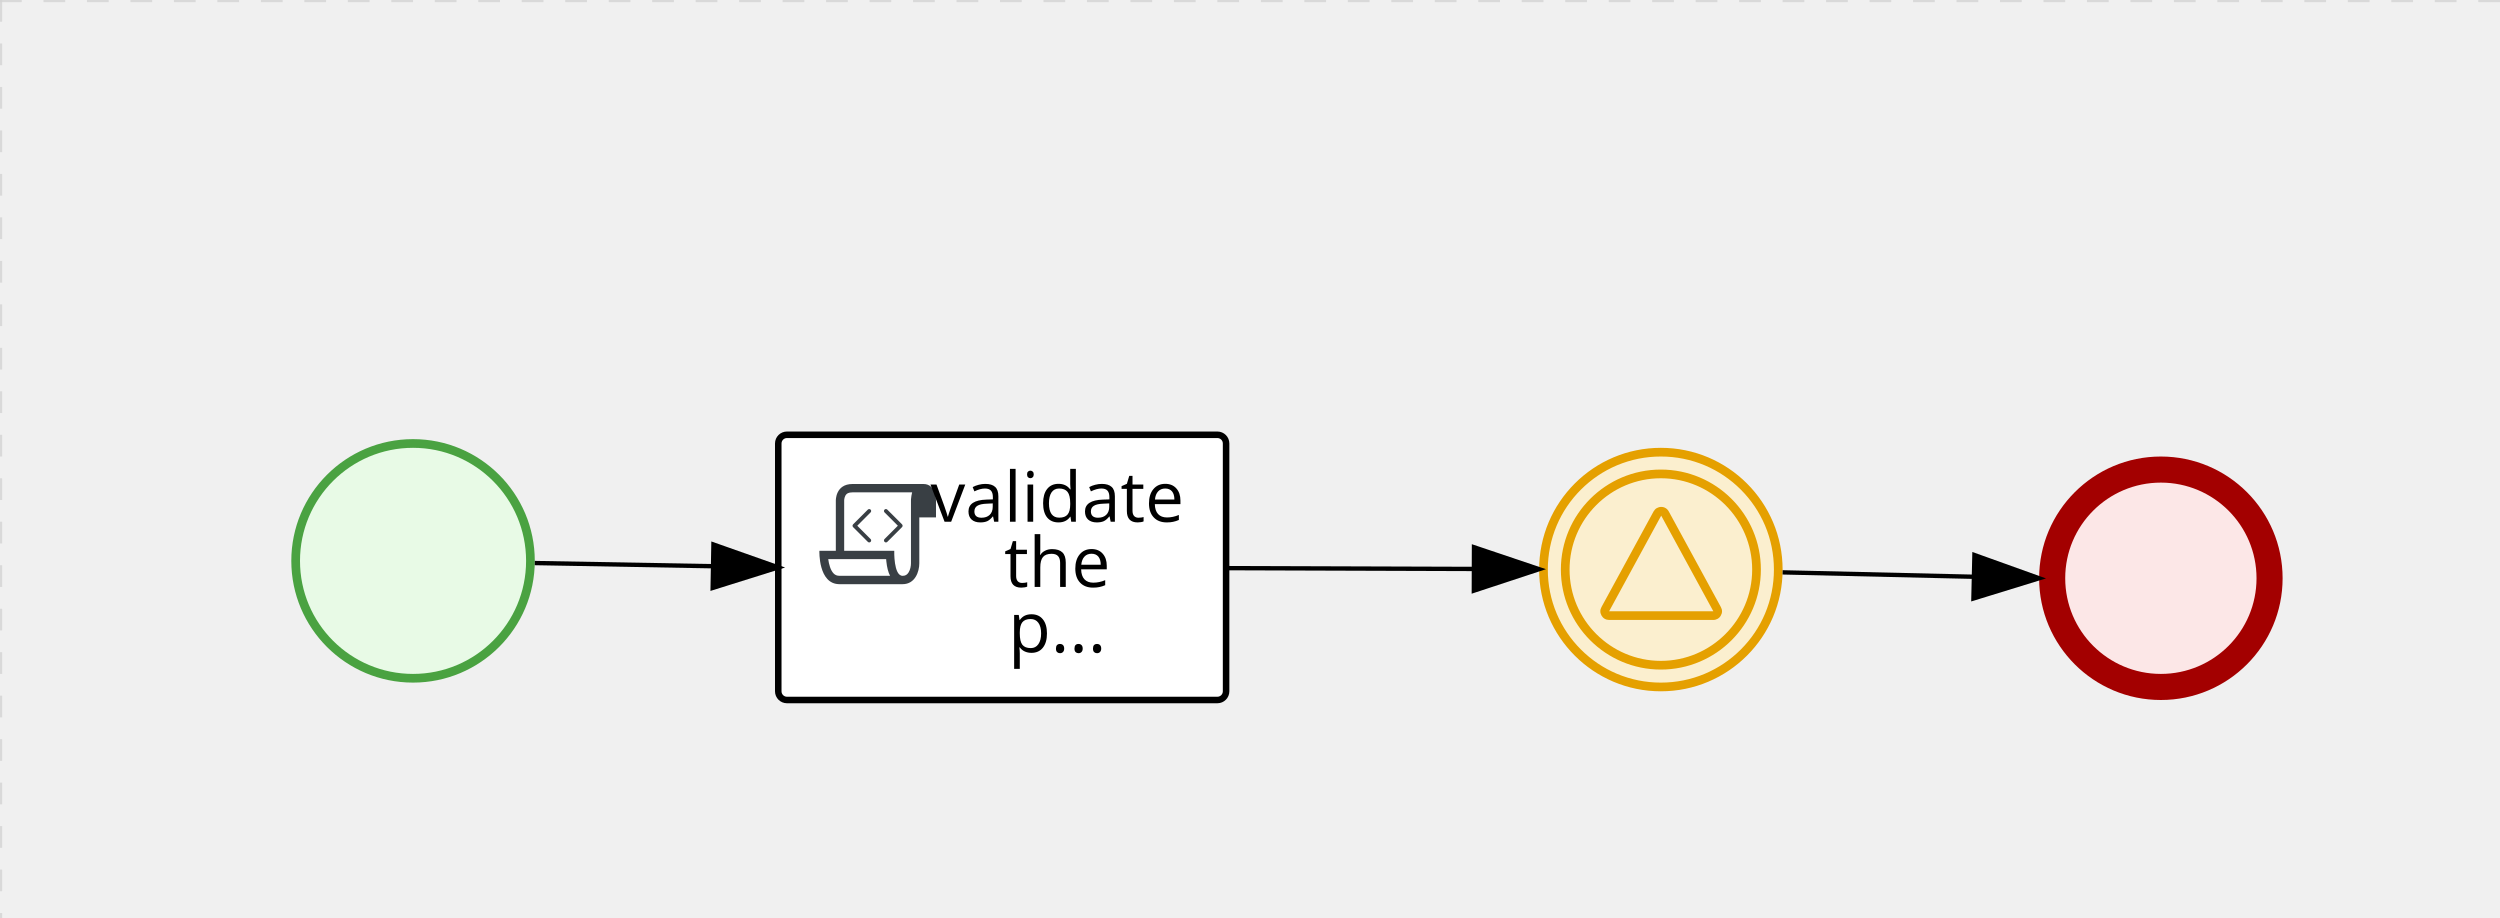
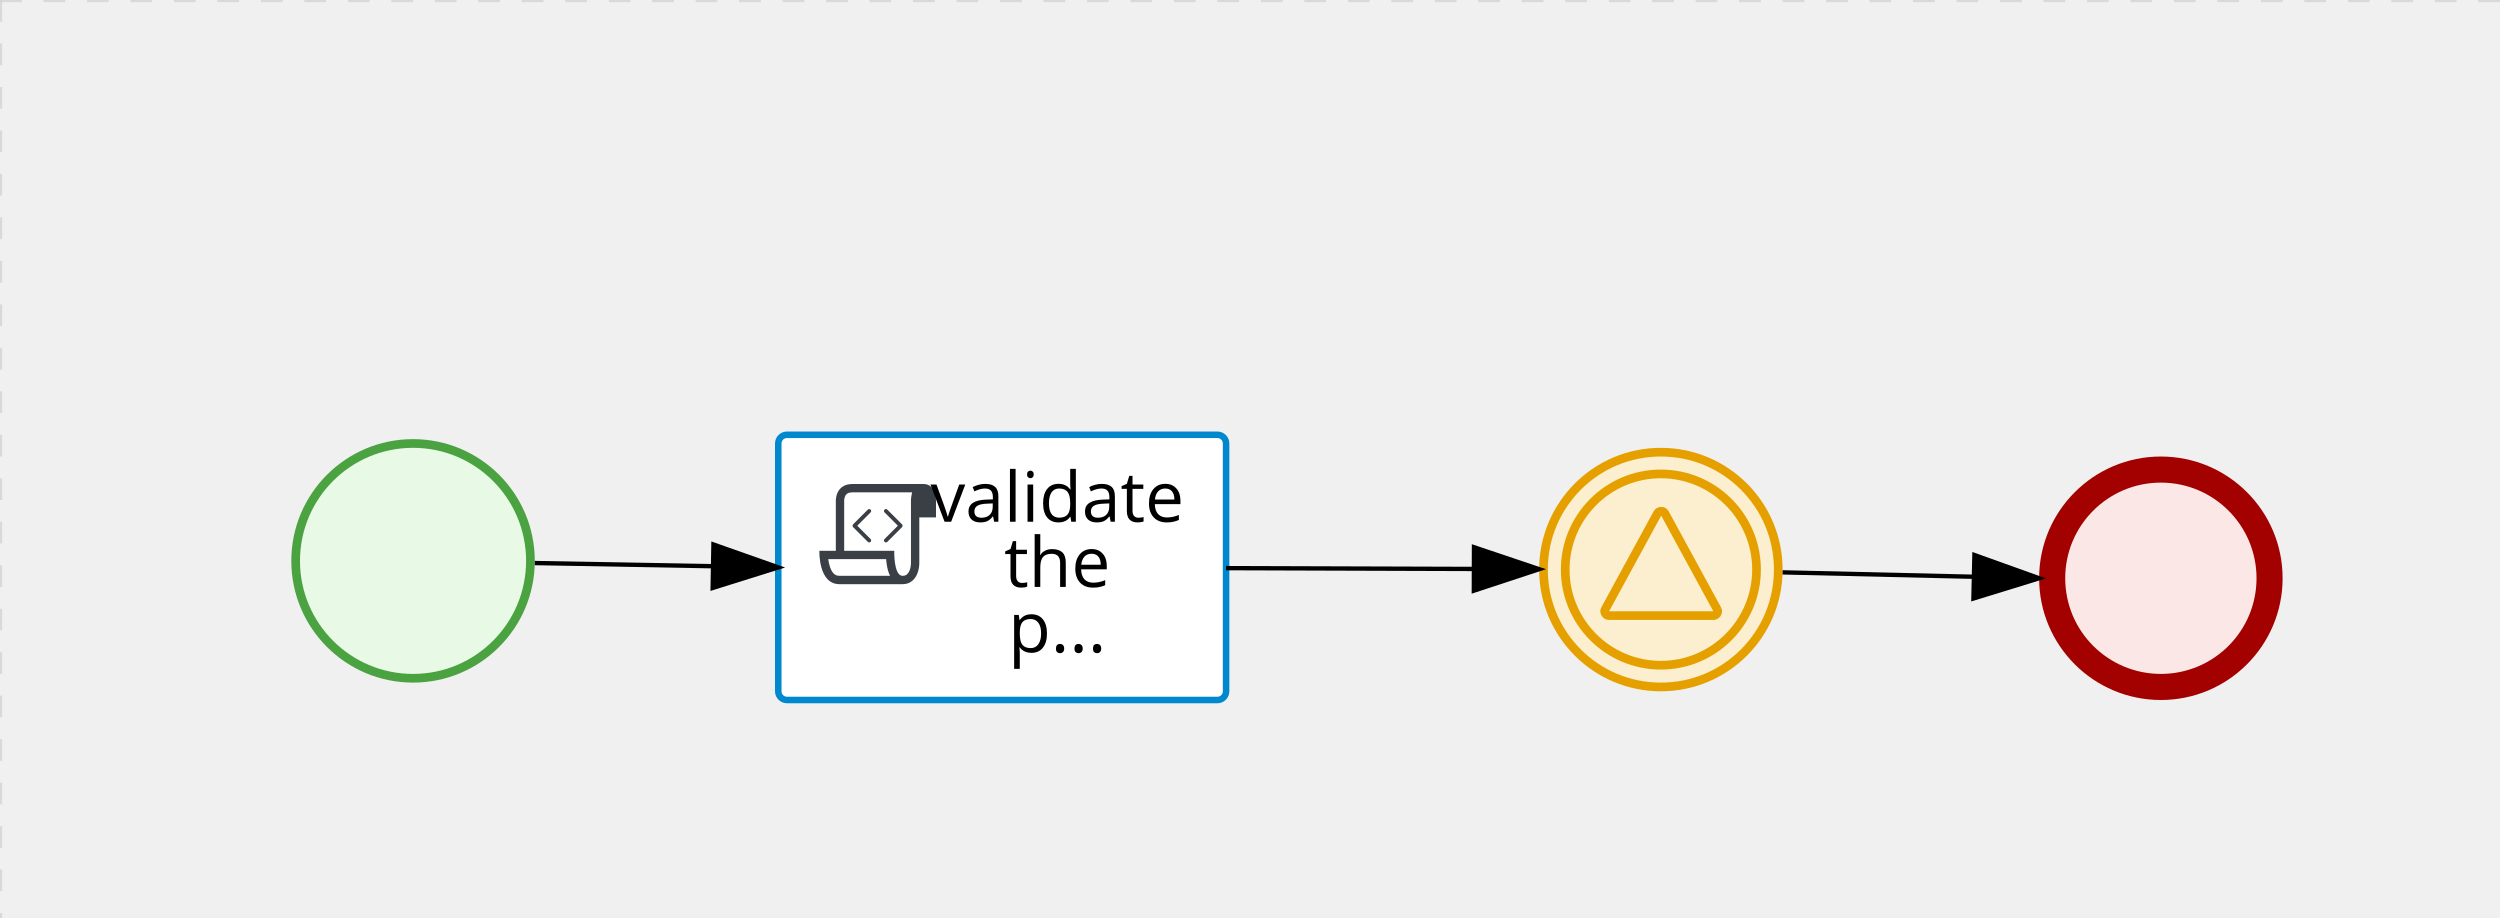
<svg xmlns="http://www.w3.org/2000/svg" version="1.1" width="575" height="211" viewBox="0 0 575 211">
  <defs />
  <g transform="matrix(1,0,0,1,0,0)">
    <g>
      <g>
        <g>
          <path fill="none" stroke="#d3d3d3" paint-order="fill stroke markers" d=" M 0 0 L 1200 0" stroke-miterlimit="10" stroke-opacity="0.8" stroke-dasharray="5" />
        </g>
        <g>
          <path fill="none" stroke="#d3d3d3" paint-order="fill stroke markers" d=" M 0 0 L 0 800" stroke-miterlimit="10" stroke-opacity="0.8" stroke-dasharray="5" />
        </g>
      </g>
      <g id="_3EA2922D-8B02-4B55-A524-988F13C67204" bpmn2nodeid="_3EA2922D-8B02-4B55-A524-988F13C67204" transform="matrix(1,0,0,1,354,103)">
        <g>
          <path fill="none" stroke="none" />
        </g>
        <g transform="matrix(0.125,0,0,0.125,0,0)">
          <g transform="matrix(1,0,0,1,0,0)">
            <path fill="#fbefcf" stroke="none" id="_3EA2922D-8B02-4B55-A524-988F13C67204?shapeType=BACKGROUND" paint-order="stroke fill markers" d=" M 0 0 M 444 224 C 444 263.9 434.2 300.8 414.4 334.5 C 394.7 368.2 368 394.9 334.4 414.5 C 300.8 434.1 263.9 444 224 444 C 184.1 444 147.2 434.2 113.5 414.4 C 79.8 394.7 53.1 368 33.5 334.4 C 13.9 300.8 4 263.9 4 224 C 4 184.1 13.8 147.2 33.6 113.5 C 53.4 79.8 80.1 53.1 113.6 33.5 C 147.1 13.9 184.1 4 224 4 C 263.9 4 300.8 13.8 334.5 33.6 C 368.2 53.4 394.9 80.1 414.5 113.6 C 434.1 147.1 444 184.1 444 224 Z" />
          </g>
          <g>
            <g transform="matrix(1,0,0,1,0,0)">
              <g transform="matrix(1,0,0,1,0,0)">
                <path fill="#e5a000" stroke="none" id="_3EA2922D-8B02-4B55-A524-988F13C67204?shapeType=BORDER&amp;renderType=FILL" paint-order="stroke fill markers" d=" M 0 0 M 224 408 C 122.5 408 40 325.5 40 224 C 40 122.5 122.5 40 224 40 C 325.5 40 408 122.5 408 224 C 408 325.5 325.5 408 224 408 Z M 0 0 M 224 56 C 131.4 56 56 131.4 56 224 C 56 316.6 131.4 392 224 392 C 316.6 392 392 316.6 392 224 C 392 131.4 316.6 56 224 56 Z M 0 0 M 224 16 C 252.1 16 279.3 21.5 305 32.3 C 329.8 42.8 352 57.8 371.1 76.9 C 390.2 96 405.2 118.3 415.7 143 C 426.5 168.6 432 195.9 432 224 C 432 252.1 426.5 279.3 415.7 305 C 405.2 329.8 390.2 352 371.1 371.1 C 352 390.2 329.7 405.2 305 415.7 C 279.4 426.5 252.1 432 224 432 C 195.9 432 168.7 426.5 143 415.7 C 118.2 405.2 96 390.2 76.9 371.1 C 57.8 352 42.8 329.7 32.3 305 C 21.5 279.3 16 252.1 16 224 C 16 195.9 21.5 168.7 32.3 143 C 42.8 118.2 57.8 96 76.9 76.9 C 96 57.8 118.3 42.8 143 32.3 C 168.7 21.5 195.9 16 224 16 M 224 0 C 100.3 0 0 100.3 0 224 C 0 347.7 100.3 448 224 448 C 347.7 448 448 347.7 448 224 C 448 100.3 347.7 0 224 0 L 224 0 Z" />
              </g>
            </g>
          </g>
          <g>
            <g transform="matrix(1,0,0,1,0,0)">
              <g transform="matrix(1,0,0,1,0,0)">
                <path fill="#e5a000" stroke="none" id="_3EA2922D-8B02-4B55-A524-988F13C67204_signal-catching" paint-order="stroke fill markers" d=" M 0 0 M 224.6 124.8 L 320.5 300.7 L 128.8 300.7 L 224.6 124.8 M 224.6 108.7 C 221.7 108.7 219 109.5 216.5 110.9 C 214 112.3 212.1 114.5 210.6 117 L 114.7 293 C 111.8 298.2 111.9 303.5 114.9 308.8 C 116.3 311.2 118.2 313.2 120.7 314.6 C 123.1 316 125.8 316.7 128.7 316.7 L 320.5 316.7 C 323.4 316.7 325.9 316 328.4 314.6 C 330.9 313.2 332.8 311.3 334.2 308.8 C 337.3 303.6 337.3 298.3 334.4 293 L 238.5 117 C 237.1 114.4 235.2 112.4 232.7 110.9 C 230.2 109.4 227.5 108.7 224.6 108.7 L 224.6 108.7 Z" />
              </g>
            </g>
          </g>
        </g>
        <g transform="matrix(1,0,0,1,28,61)" />
      </g>
      <g id="_118C98FF-ADC5-43AF-BF00-AD5903DABE07" bpmn2nodeid="_118C98FF-ADC5-43AF-BF00-AD5903DABE07" transform="matrix(1,0,0,1,67,101)">
        <g>
          <path fill="none" stroke="none" />
        </g>
        <g transform="matrix(0.125,0,0,0.125,0,0)">
          <g transform="matrix(1,0,0,1,0,0)">
            <path fill="#e8fae6" stroke="none" id="_118C98FF-ADC5-43AF-BF00-AD5903DABE07?shapeType=BACKGROUND" paint-order="stroke fill markers" d=" M 0 0 M 444 224 C 444 263.9 434.2 300.8 414.4 334.5 C 394.7 368.2 368 394.9 334.4 414.5 C 300.8 434.1 263.9 444 224 444 C 184.1 444 147.2 434.2 113.5 414.4 C 79.8 394.7 53.1 368 33.5 334.4 C 13.9 300.8 4 263.9 4 224 C 4 184.1 13.8 147.2 33.6 113.5 C 53.4 79.8 80.1 53.1 113.6 33.5 C 147.1 13.9 184.1 4 224 4 C 263.9 4 300.8 13.8 334.5 33.6 C 368.2 53.4 394.9 80.1 414.5 113.6 C 434.1 147.1 444 184.1 444 224 Z" />
          </g>
          <g>
            <g transform="matrix(1,0,0,1,0,0)">
              <g transform="matrix(1,0,0,1,0,0)">
                <path fill="#4aa241" stroke="none" id="_118C98FF-ADC5-43AF-BF00-AD5903DABE07?shapeType=BORDER&amp;renderType=FILL" paint-order="stroke fill markers" d=" M 0 0 M 224 0 C 100.3 0 0 100.3 0 224 C 0 347.7 100.3 448 224 448 C 347.7 448 448 347.7 448 224 C 448 100.3 347.7 0 224 0 Z M 0 0 M 224 432 C 109.1 432 16 338.9 16 224 C 16 109.1 109.1 16 224 16 C 338.9 16 432 109.1 432 224 C 432 338.9 338.9 432 224 432 Z" />
              </g>
            </g>
          </g>
        </g>
        <g transform="matrix(1,0,0,1,28,61)" />
      </g>
      <g id="_305A9987-77E0-4558-B246-CCD937802026" bpmn2nodeid="_305A9987-77E0-4558-B246-CCD937802026" transform="matrix(1,0,0,1,179,100)">
        <g>
          <path fill="none" stroke="none" />
        </g>
        <g transform="matrix(1,0,0,1,0,0)">
          <path fill="#ffffff" stroke="none" id="_305A9987-77E0-4558-B246-CCD937802026?shapeType=BACKGROUND" paint-order="stroke fill markers" d=" M 2 0 L 101 0 L 101 0 A 2 2 0 0 1 103 2 L 103 59 L 103 59 A 2 2 0 0 1 101 61 L 2 61 L 2 61 A 2 2 0 0 1 0 59 L 0 2 L 0 2 A 2 2 0 0 1 2 0 Z" />
        </g>
        <g transform="matrix(1,0,0,1,0,0)">
-           <path fill="none" stroke="rgb(0,0,0)" id="_305A9987-77E0-4558-B246-CCD937802026?shapeType=BORDER&amp;renderType=STROKE" paint-order="fill stroke markers" d=" M 2 0 L 101 0 L 101 0 A 2 2 0 0 1 103 2 L 103 59 L 103 59 A 2 2 0 0 1 101 61 L 2 61 L 2 61 A 2 2 0 0 1 0 59 L 0 2 L 0 2 A 2 2 0 0 1 2 0 Z" stroke-miterlimit="10" stroke-width="1.5" stroke-dasharray="" />
+           <path fill="none" stroke="rgb(0,136,206)" id="_305A9987-77E0-4558-B246-CCD937802026?shapeType=BORDER&amp;renderType=STROKE" paint-order="fill stroke markers" d=" M 2 0 L 101 0 L 101 0 A 2 2 0 0 1 103 2 L 103 59 L 103 59 A 2 2 0 0 1 101 61 L 2 61 L 2 61 A 2 2 0 0 1 0 59 L 0 2 L 0 2 A 2 2 0 0 1 2 0 Z" stroke-miterlimit="10" stroke-width="1.5" stroke-dasharray="" />
        </g>
        <g>
          <g transform="matrix(0.06,0,0,0.06,9.4,9.4)">
            <g transform="matrix(1,0,0,1,0,0)">
              <path fill="#393f44" stroke="none" id="_305A9987-77E0-4558-B246-CCD937802026_task__FQFd__KwNe" paint-order="stroke fill markers" d=" M 0 0 M 197.3 130.2 C 194.4 127.3 189.6 127.3 186.7 130.2 L 130.2 186.7 C 127.3 189.6 127.3 194.4 130.2 197.3 L 186.7 253.8 C 188.1 255.3 190.1 256 192 256 C 193.9 256 195.9 255.3 197.3 253.7 C 200.2 250.8 200.2 246 197.3 243.1 L 146.2 192 L 197.3 140.8 C 200.2 137.9 200.2 133.1 197.3 130.2 Z" />
            </g>
            <g transform="matrix(1,0,0,1,0,0)">
              <path fill="#393f44" stroke="none" id="_305A9987-77E0-4558-B246-CCD937802026_task__FQFd__W91P" paint-order="stroke fill markers" d=" M 0 0 M 261.3 130.2 C 258.4 127.3 253.6 127.3 250.7 130.2 C 247.8 133.1 247.8 137.9 250.7 140.8 L 301.8 191.9 L 250.7 243 C 247.8 245.9 247.8 250.7 250.7 253.6 C 252.1 255.3 254.1 256 256 256 C 257.9 256 259.9 255.3 261.3 253.8 L 317.8 197.3 C 320.7 194.4 320.7 189.6 317.8 186.7 L 261.3 130.2 Z" />
            </g>
            <g transform="matrix(1,0,0,1,0,0)">
              <path fill="#393f44" stroke="none" id="_305A9987-77E0-4558-B246-CCD937802026_task__FQFd__wKhe" paint-order="stroke fill markers" d=" M 0 0 M 400 32 C 400 32 152.8 32 128 32 C 62 32 64 96 64 96 L 64 288 L 1 288 C 1 288 -4 416 78 416 L 320 416 C 368 416 384 368 384 336 C 384 314.2 384 224.4 384 160 L 448 160 L 448 96 C 448 96 449 32 400 32 Z M 0 0 M 78 383.9 C 68.5 383.9 61.6 381.1 55.5 374.9 C 43.4 362.4 37.5 339.6 34.9 320 L 256.9 320 C 257.1 322.7 257.3 325.4 257.6 328.2 C 260 351.6 264.7 370.1 271.9 383.9 L 78 383.9 L 78 383.9 Z M 0 0 M 352 336 C 352 345.9 349.6 360.3 342.9 371 C 337.2 380.1 330.4 384 320 384 C 285 384 288 288 288 288 L 96 288 L 96 96 L 96 95.9 L 96 95.1 C 96 90.6 97.6 78.3 104.7 71.2 C 106.5 69.4 111.9 64 128 64 L 356.5 64 C 354.4 72.8 352.8 81.8 352.2 89.9 C 352.2 90.5 352.1 91.1 352.1 91.7 C 352.1 92 352.1 92.3 352.1 92.6 C 352 94.8 352 96 352 96 L 352 160 L 352 336 Z" />
            </g>
          </g>
        </g>
        <g transform="matrix(1,0,0,1,35,8)">
          <text fill="#000000" stroke="none" font-family="Open Sans" font-size="12pt" font-style="normal" font-weight="normal" text-decoration="normal" x="29.168" y="12" text-anchor="middle" dominant-baseline="alphabetic">validate</text>
          <text fill="#000000" stroke="none" font-family="Open Sans" font-size="12pt" font-style="normal" font-weight="normal" text-decoration="normal" x="29.168" y="27" text-anchor="middle" dominant-baseline="alphabetic">    the    </text>
          <text fill="#000000" stroke="none" font-family="Open Sans" font-size="12pt" font-style="normal" font-weight="normal" text-decoration="normal" x="29.168" y="42" text-anchor="middle" dominant-baseline="alphabetic">    p...     </text>
        </g>
      </g>
      <g id="_CCE75B61-FE73-4E6C-9A32-277E2DD53C0C" bpmn2nodeid="_CCE75B61-FE73-4E6C-9A32-277E2DD53C0C" transform="matrix(1,0,0,1,469,105)">
        <g>
          <path fill="none" stroke="none" />
        </g>
        <g transform="matrix(0.125,0,0,0.125,0,0)">
          <g transform="matrix(1,0,0,1,0,0)">
            <path fill="#fce7e7" stroke="none" id="_CCE75B61-FE73-4E6C-9A32-277E2DD53C0C?shapeType=BACKGROUND" paint-order="stroke fill markers" d=" M 0 0 M 444 224 C 444 263.9 434.2 300.8 414.4 334.5 C 394.7 368.2 368 394.9 334.4 414.5 C 300.8 434.1 263.9 444 224 444 C 184.1 444 147.2 434.2 113.5 414.4 C 79.8 394.7 53.1 368 33.5 334.4 C 13.9 300.8 4 263.9 4 224 C 4 184.1 13.8 147.2 33.6 113.5 C 53.4 79.8 80.1 53.1 113.6 33.5 C 147.1 13.9 184.1 4 224 4 C 263.9 4 300.8 13.8 334.5 33.6 C 368.2 53.4 394.9 80.1 414.5 113.6 C 434.1 147.1 444 184.1 444 224 Z" />
          </g>
          <g>
            <g transform="matrix(1,0,0,1,0,0)">
              <g transform="matrix(1,0,0,1,0,0)">
                <path fill="#a30000" stroke="none" id="_CCE75B61-FE73-4E6C-9A32-277E2DD53C0C?shapeType=BORDER&amp;renderType=FILL" paint-order="stroke fill markers" d=" M 0 0 M 224 0 C 100.3 0 0 100.3 0 224 C 0 347.7 100.3 448 224 448 C 347.7 448 448 347.7 448 224 C 448 100.3 347.7 0 224 0 Z M 0 0 M 224 400 C 126.8 400 48 321.2 48 224 C 48 126.8 126.8 48 224 48 C 321.2 48 400 126.8 400 224 C 400 321.2 321.2 400 224 400 Z" />
              </g>
            </g>
          </g>
        </g>
        <g transform="matrix(1,0,0,1,28,61)" />
      </g>
      <g id="_D215492A-FDBE-48E1-92C0-C434C38A79AC" bpmn2nodeid="_D215492A-FDBE-48E1-92C0-C434C38A79AC">
        <g>
          <path fill="none" stroke="#000000" paint-order="fill stroke markers" d=" M 123 129.5 L 164.002 130.232" stroke-miterlimit="10" stroke-dasharray="" />
        </g>
        <g transform="matrix(1,0,0,1,123,129.5)" />
        <g transform="matrix(-0.0178543,0.9998406,-0.9998406,-0.0178543,179.0893,125.5008)">
          <path fill="#000000" stroke="#000000" paint-order="fill stroke markers" d=" M 10 15 L 0 15 L 5 0 Z" stroke-miterlimit="10" stroke-dasharray="" />
        </g>
        <g transform="matrix(1,0,0,1,123.1785,120.0016)" />
      </g>
      <g id="_59046CFA-34AA-4FE4-BB68-1617DAF10BC8" bpmn2nodeid="_59046CFA-34AA-4FE4-BB68-1617DAF10BC8">
        <g>
          <path fill="none" stroke="#000000" paint-order="fill stroke markers" d=" M 282 130.67 L 339 130.858" stroke-miterlimit="10" stroke-dasharray="" />
        </g>
        <g transform="matrix(1,0,0,1,282,130.67)" />
        <g transform="matrix(-0.003300312,0.9999946,-0.9999946,-0.003300312,354.0165,125.9076)">
          <path fill="#000000" stroke="#000000" paint-order="fill stroke markers" d=" M 10 15 L 0 15 L 5 0 Z" stroke-miterlimit="10" stroke-dasharray="" />
        </g>
        <g transform="matrix(1,0,0,1,282.033,120.7888)" />
      </g>
      <g id="_39124A5B-B2BC-4FD3-8AAA-FC8A69460207" bpmn2nodeid="_39124A5B-B2BC-4FD3-8AAA-FC8A69460207">
        <g>
          <path fill="none" stroke="#000000" paint-order="fill stroke markers" d=" M 410 131.644 L 454.004 132.655" stroke-miterlimit="10" stroke-dasharray="" />
        </g>
        <g transform="matrix(1,0,0,1,410,131.6437)" />
        <g transform="matrix(-0.02298243,0.9997359,-0.9997359,-0.02298243,469.1149,128.0013)">
          <path fill="#000000" stroke="#000000" paint-order="fill stroke markers" d=" M 10 15 L 0 15 L 5 0 Z" stroke-miterlimit="10" stroke-dasharray="" />
        </g>
        <g transform="matrix(1,0,0,1,410.2298,122.3245)" />
      </g>
      <g transform="matrix(1,0,0,1,354,103)" />
      <g transform="matrix(1,0,0,1,67,101)" />
      <g transform="matrix(1,0,0,1,469,105)" />
      <g transform="matrix(1,0,0,1,179,100)" />
    </g>
  </g>
</svg>
